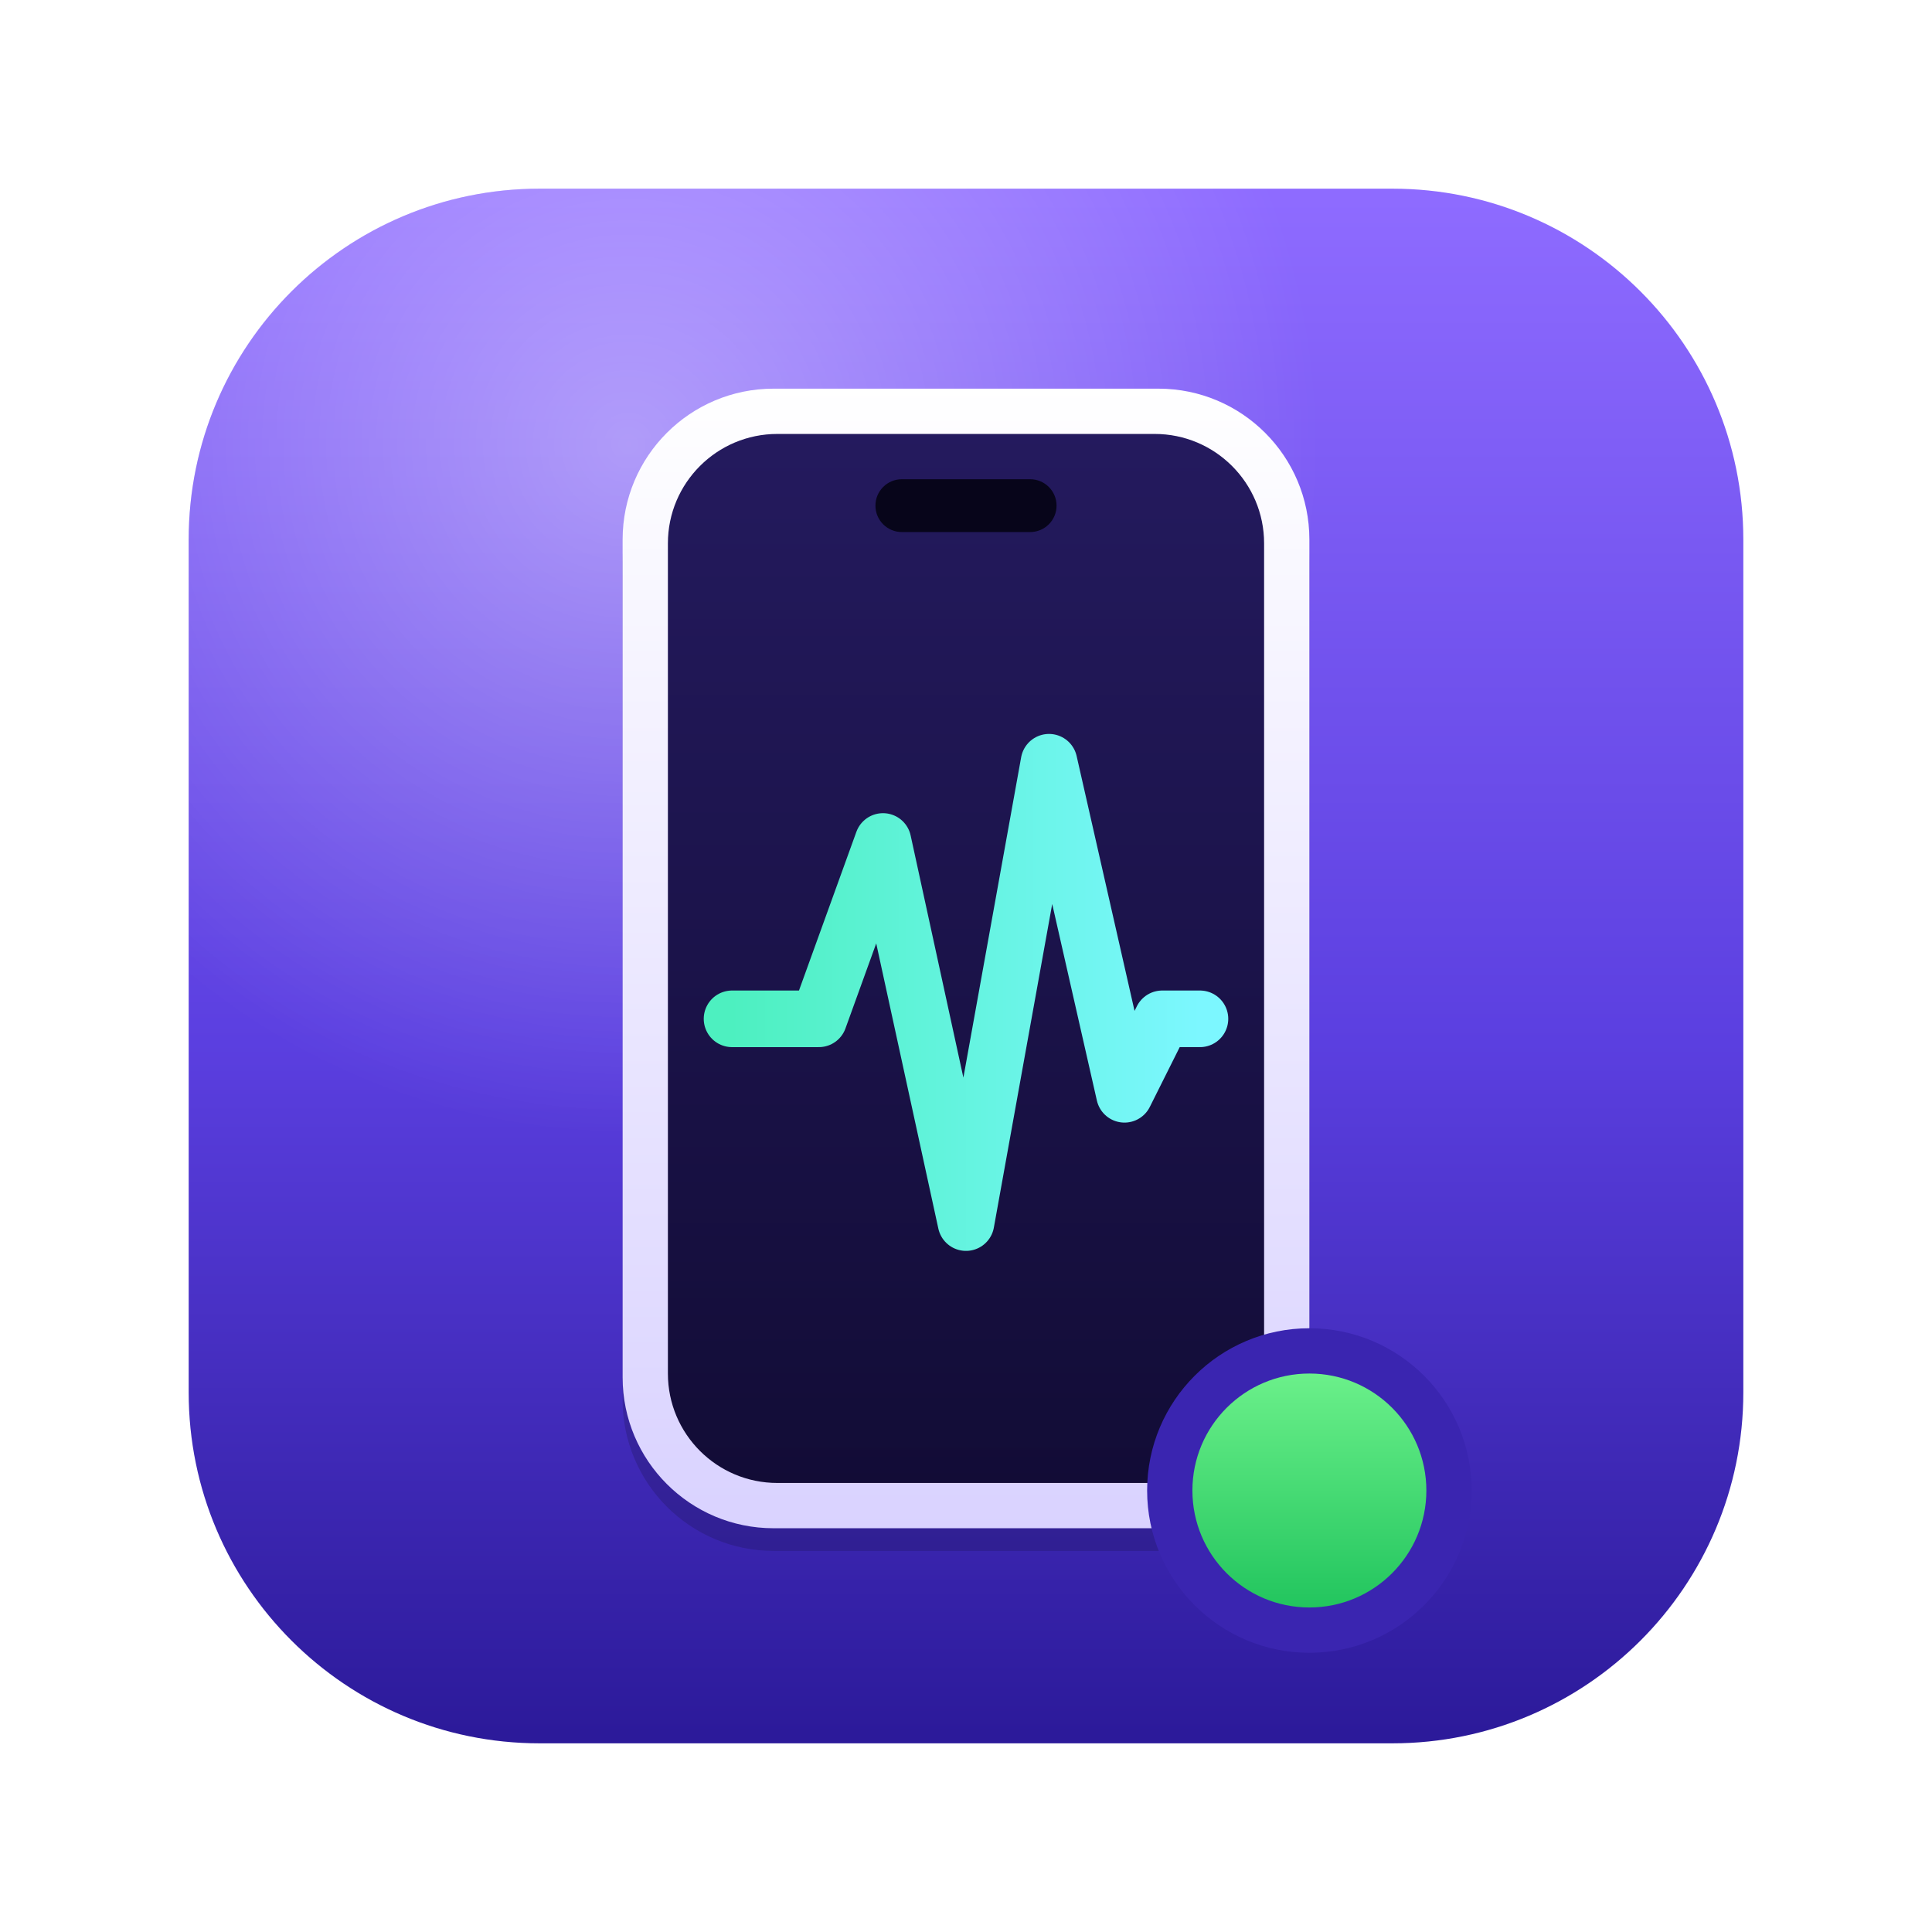
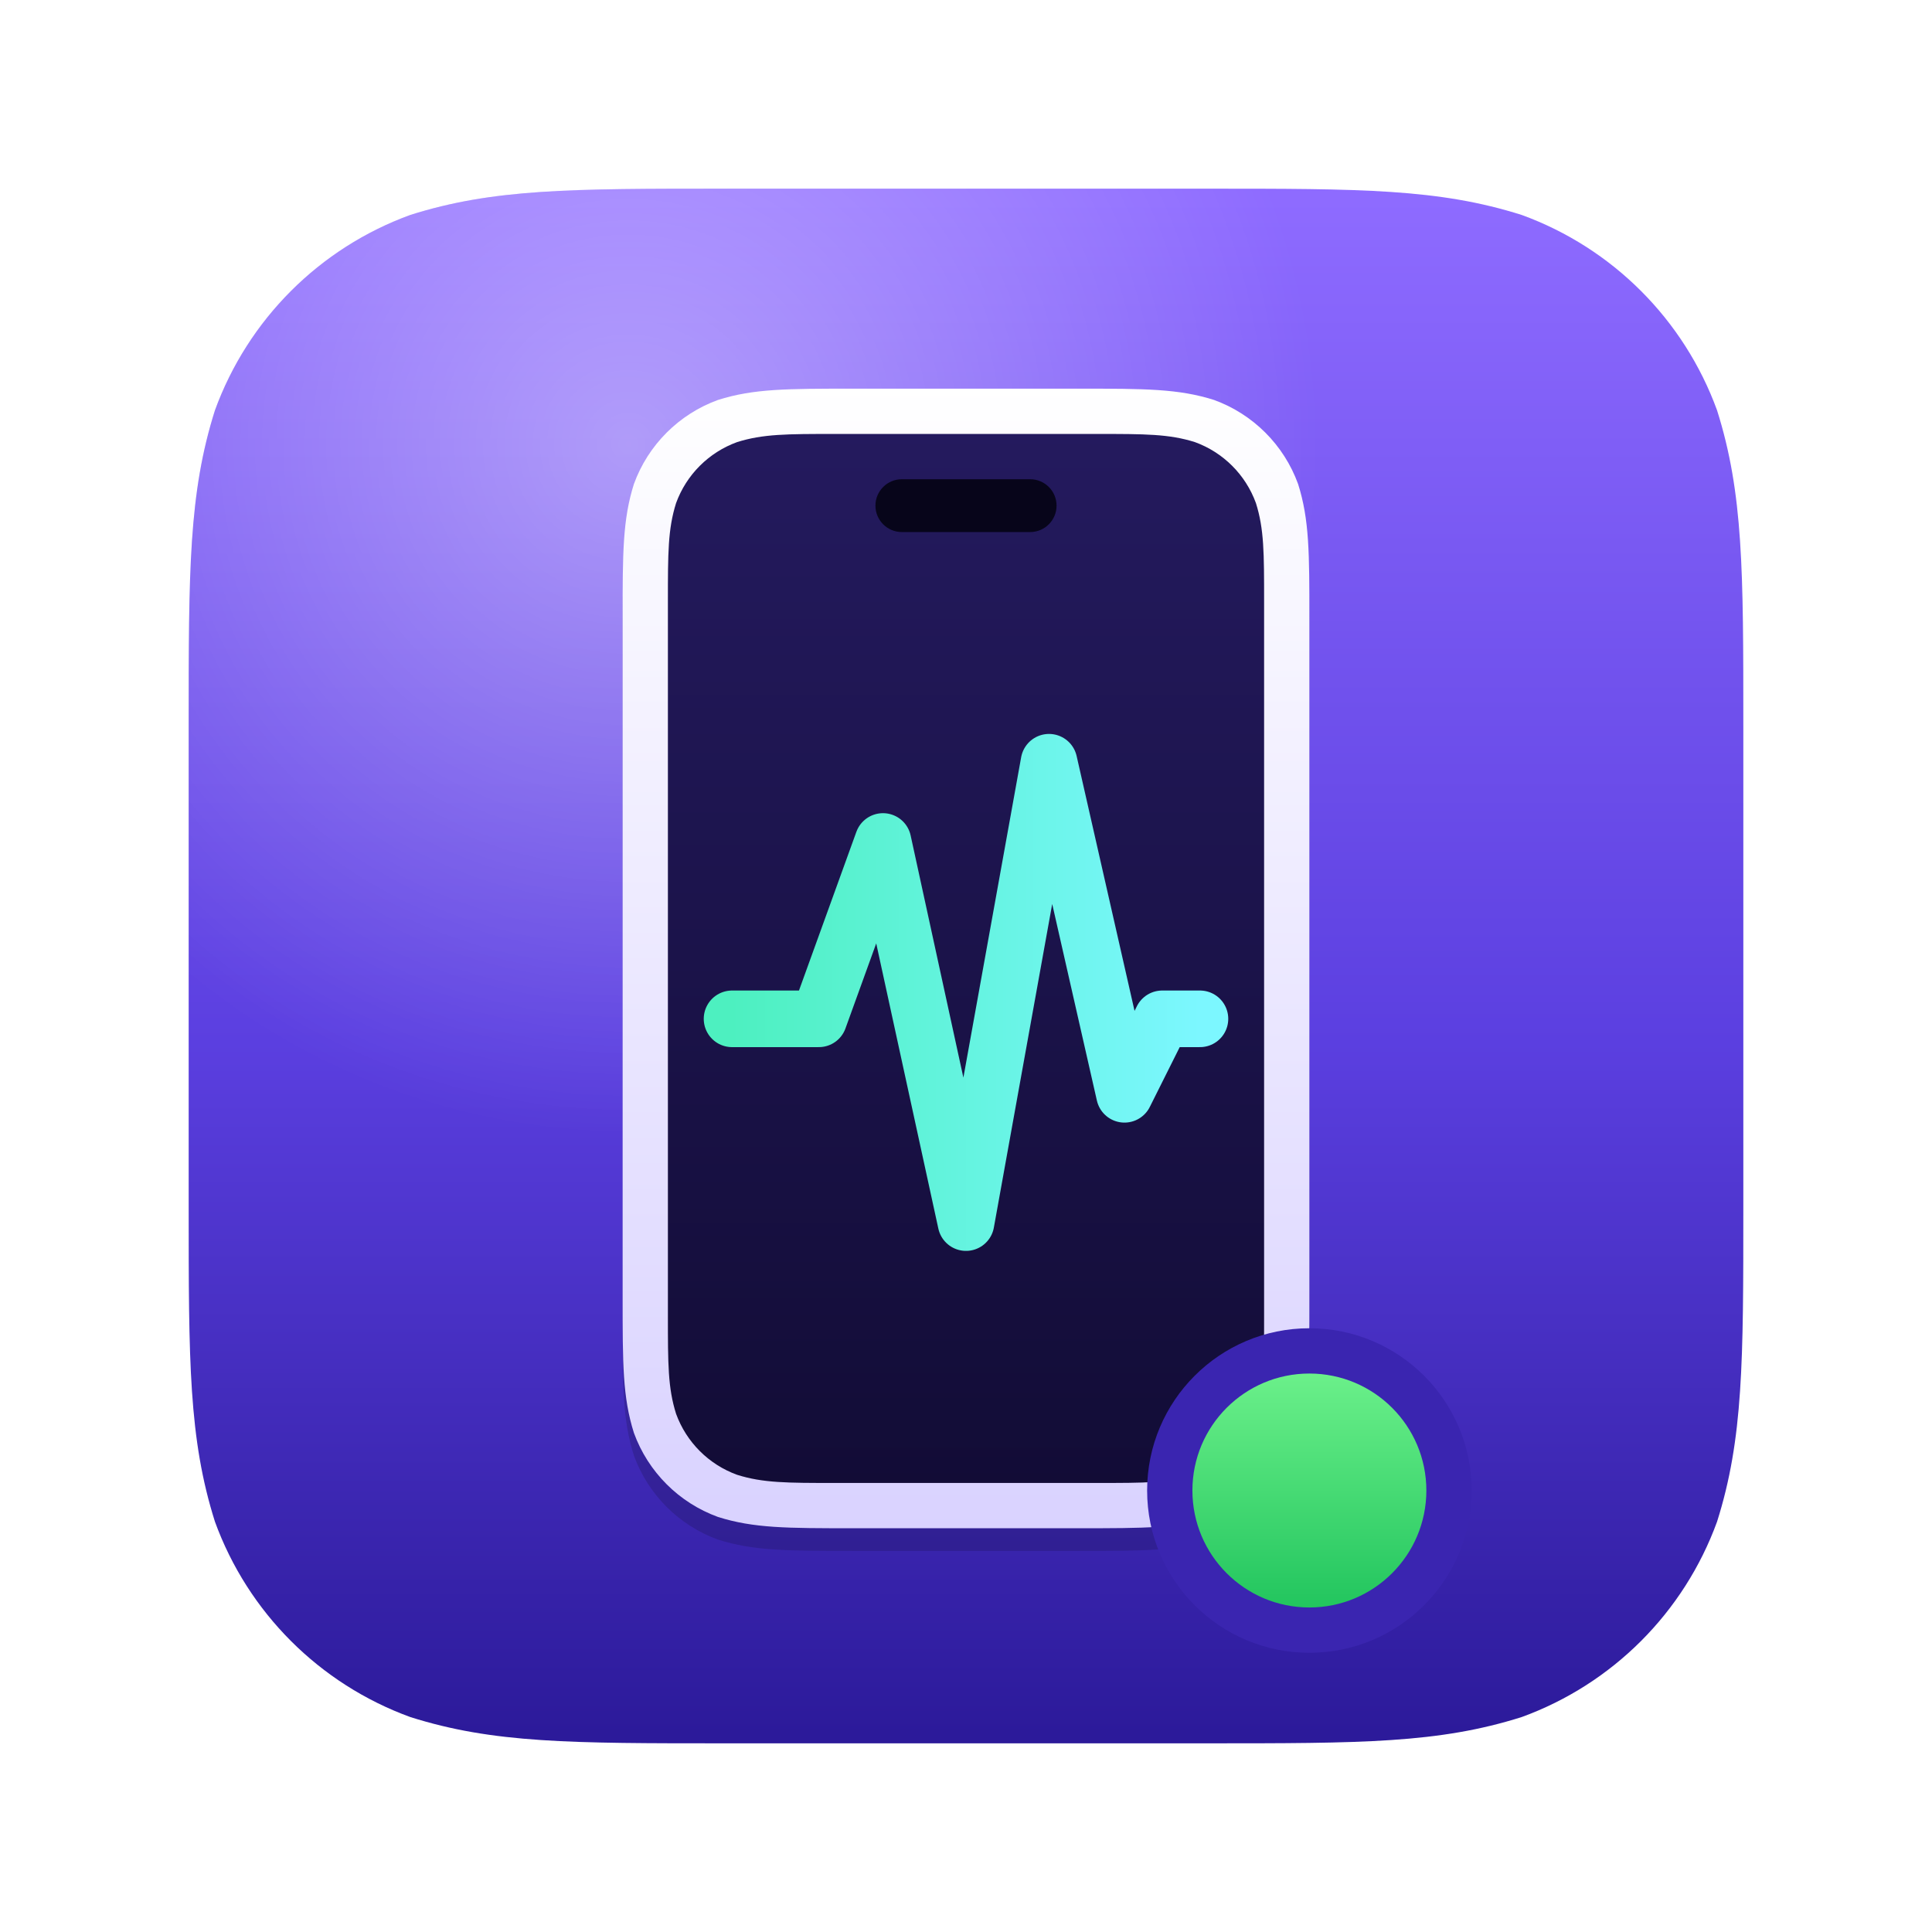
<svg xmlns="http://www.w3.org/2000/svg" viewBox="0 0 1024 1024">
  <defs>
    <linearGradient id="bg" x1="0" y1="0" x2="0" y2="1">
      <stop offset="0" stop-color="#8E6BFF" />
      <stop offset="0.55" stop-color="#5B3FE0" />
      <stop offset="1" stop-color="#2C1A9A" />
    </linearGradient>
    <radialGradient id="glow" cx="0.28" cy="0.16" r="0.75">
      <stop offset="0" stop-color="#FFFFFF" stop-opacity="0.38" />
      <stop offset="0.6" stop-color="#FFFFFF" stop-opacity="0" />
    </radialGradient>
    <linearGradient id="body" x1="0" y1="0" x2="0" y2="1">
      <stop offset="0" stop-color="#FFFFFF" />
      <stop offset="1" stop-color="#D9D2FF" />
    </linearGradient>
    <linearGradient id="screen" x1="0" y1="0" x2="0" y2="1">
      <stop offset="0" stop-color="#241A5E" />
      <stop offset="1" stop-color="#120C36" />
    </linearGradient>
    <linearGradient id="pulse" x1="0" y1="0" x2="1" y2="0">
      <stop offset="0" stop-color="#4DF0C0" />
      <stop offset="1" stop-color="#7CF7FF" />
    </linearGradient>
    <linearGradient id="dot" x1="0" y1="0" x2="0" y2="1">
      <stop offset="0" stop-color="#6BF08A" />
      <stop offset="1" stop-color="#22C55E" />
    </linearGradient>
+     <path id="tile" d="M924 512 L924 639.67 C924 721.54 924 762.48 910.07 806.54 C892.55 854.65 854.65 892.55 806.54 910.07 C762.48 924 721.54 924 639.67 924 L384.33 924 C302.46 924 261.52 924 217.46 910.07 C169.35 892.55 131.45 854.65 113.93 806.54 C100 762.48 100 721.54 100 639.67 L100 384.33 C100 302.46 100 261.52 113.93 217.46 C131.45 169.35 169.35 131.45 217.46 113.93 C261.52 100 302.46 100 384.33 100 L639.67 100 C721.54 100 762.48 100 806.54 113.93 C854.65 131.45 892.55 169.35 910.07 217.46 C924 261.52 924 302.46 924 384.33 Z" />
  </defs>
-   <rect x="100" y="100" width="824" height="824" rx="186" fill="url(#bg)" />
-   <rect x="100" y="100" width="824" height="824" rx="186" fill="url(#glow)" />
-   <rect x="330" y="218" width="364" height="604" rx="80" fill="#120C36" opacity="0.22" />
-   <rect x="330" y="206" width="364" height="604" rx="80" fill="url(#body)" />
-   <rect x="354" y="230" width="316" height="556" rx="58" fill="url(#screen)" />
+   <use href="#tile" fill="url(#bg)" />
+   <use href="#tile" fill="url(#glow)" />
+   <path d="M694 520 L694 699.71 C694 734.92 694 752.53 688.01 771.48 C680.48 792.17 664.17 808.48 643.48 816.01 C624.53 822 606.92 822 571.71 822 L452.29 822 C417.08 822 399.47 822 380.52 816.01 C359.83 808.48 343.52 792.17 335.99 771.48 C330 752.53 330 734.92 330 699.71 L330 340.29 C330 305.08 330 287.47 335.99 268.52 C343.52 247.83 359.83 231.52 380.52 223.99 C399.47 218 417.08 218 452.29 218 L571.71 218 C606.92 218 624.53 218 643.48 223.99 C664.17 231.52 680.48 247.83 688.01 268.52 C694 287.47 694 305.08 694 340.29 Z" fill="#120C36" opacity="0.22" />
+   <path d="M694 508 L694 687.71 C694 722.92 694 740.53 688.01 759.48 C680.48 780.17 664.17 796.48 643.48 804.01 C624.53 810 606.92 810 571.71 810 L452.29 810 C417.08 810 399.47 810 380.52 804.01 C359.83 796.48 343.52 780.17 335.99 759.48 C330 740.53 330 722.92 330 687.71 L330 328.29 C330 293.08 330 275.47 335.99 256.52 C343.52 235.83 359.83 219.52 380.52 211.99 C399.47 206 417.08 206 452.29 206 L571.71 206 C606.92 206 624.53 206 643.48 211.99 C664.17 219.52 680.48 235.83 688.01 256.52 C694 275.47 694 293.08 694 328.29 Z" fill="url(#body)" />
+   <path d="M670 508 L670 697.34 C670 722.87 670 735.63 665.66 749.37 C660.19 764.38 648.38 776.19 633.37 781.66 C619.63 786 606.87 786 581.34 786 L442.66 786 C417.13 786 404.37 786 390.63 781.66 C375.62 776.19 363.81 764.38 358.34 749.37 C354 735.63 354 722.87 354 697.34 L354 318.66 C354 293.13 354 280.37 358.34 266.63 C363.81 251.62 375.62 239.81 390.63 234.34 C404.37 230 417.13 230 442.66 230 L581.34 230 C606.87 230 619.63 230 633.37 234.34 C648.38 239.81 660.19 251.62 665.66 266.63 C670 280.37 670 293.13 670 318.66 Z" fill="url(#screen)" />
  <rect x="464" y="254" width="96" height="28" rx="14" fill="#07051A" />
  <path d="M388 540 H434 L468 446 L512 648 L556 404 L596 580 L616 540 H636" fill="none" stroke="url(#pulse)" stroke-width="30" stroke-linecap="round" stroke-linejoin="round" />
  <circle cx="694" cy="790" r="86" fill="#3A25B0" />
  <circle cx="694" cy="790" r="62" fill="url(#dot)" />
</svg>
